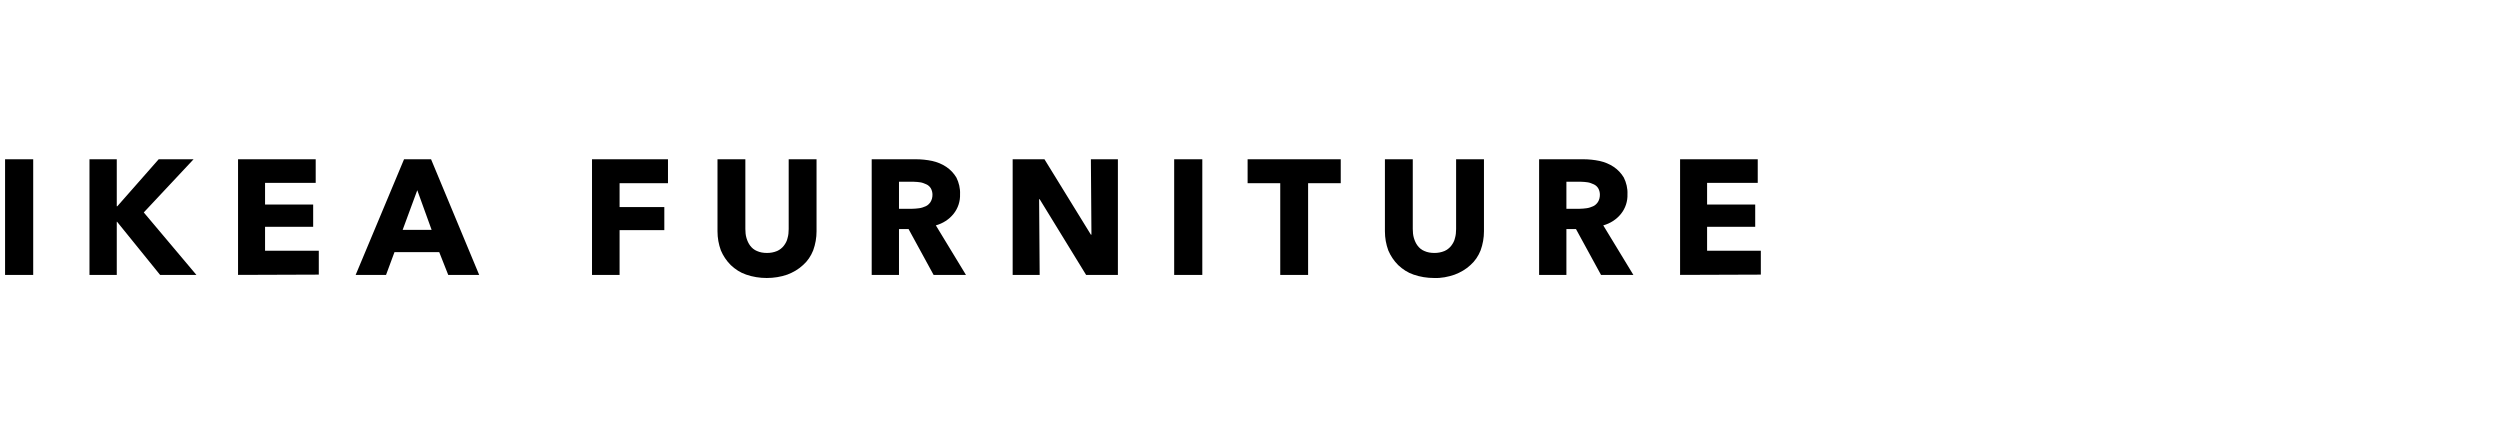
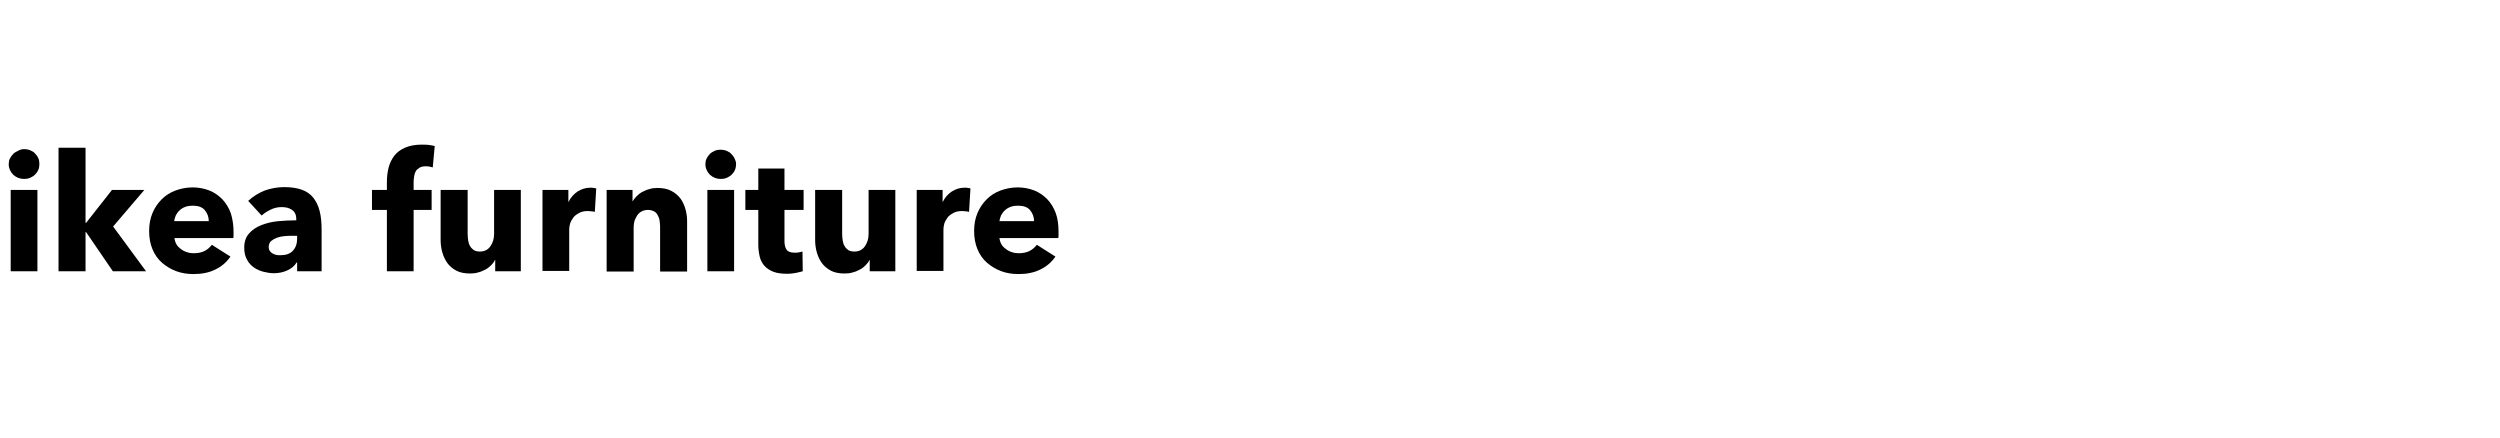
<svg xmlns="http://www.w3.org/2000/svg" version="1.1" id="svg20" x="0px" y="0px" viewBox="0 0 888.5 155.4" style="enable-background:new 0 0 888.5 155.4;" xml:space="preserve">
-   <path id="Path_425" d="M1.8,97.7V56.6h10v41.1H1.8z M56.9,97.7L41.6,78.8h-0.1v18.9h-9.7V56.6h9.7v16.7h0.2l14.7-16.7h12.4  L51.1,75.5l18.7,22.2H56.9z M84.6,97.7V56.6h27.6V65h-18v7.7h17.1v7.9H94.2v8.5h19.1v8.5L84.6,97.7L84.6,97.7z M159.3,97.7l-3.2-8.1  h-15.9l-3,8.1h-10.8l17.2-41.1h9.6l17.1,41.1H159.3z M148.3,67.6l-5.2,14.1h10.3L148.3,67.6z M220.2,65.1v8.5h15.9v8.2h-15.9v15.9  h-9.8V56.6h27v8.5H220.2z M290.2,82.2c0,2.3-0.4,4.6-1.2,6.8c-0.8,2-2,3.8-3.6,5.2c-1.6,1.5-3.5,2.6-5.6,3.4  c-2.3,0.8-4.8,1.2-7.3,1.2s-5-0.4-7.3-1.2c-2.1-0.7-3.9-1.9-5.5-3.4c-1.5-1.5-2.7-3.3-3.5-5.2c-0.8-2.2-1.2-4.4-1.2-6.8V56.6h9.9  v24.8c0,1.1,0.1,2.2,0.4,3.2s0.7,1.9,1.3,2.7c0.6,0.8,1.4,1.5,2.4,1.9c1.1,0.5,2.3,0.7,3.6,0.7c1.2,0,2.4-0.2,3.6-0.7  c0.9-0.4,1.8-1.1,2.4-1.9s1.1-1.7,1.3-2.7c0.3-1,0.4-2.1,0.4-3.2V56.6h9.9L290.2,82.2z M331.8,97.7l-8.9-16.3h-3.4v16.3h-9.7V56.6  h15.7c1.9,0,3.9,0.2,5.8,0.6c1.8,0.4,3.5,1.1,5,2.1s2.7,2.3,3.6,3.8c0.9,1.8,1.4,3.9,1.3,5.9c0.1,2.5-0.7,5-2.3,7  c-1.6,2-3.8,3.4-6.3,4.1l10.7,17.6C343.3,97.7,331.8,97.7,331.8,97.7z M331.4,69.2c0-0.8-0.2-1.6-0.6-2.3c-0.4-0.6-0.9-1.1-1.6-1.4  s-1.4-0.6-2.1-0.7c-0.8-0.1-1.5-0.2-2.3-0.2h-5.3v9.6h4.7c0.8,0,1.7-0.1,2.5-0.2s1.6-0.4,2.3-0.7c0.7-0.3,1.3-0.9,1.7-1.5  C331.2,71,331.4,70.1,331.4,69.2z M386,97.7l-16.5-26.9h-0.2l0.2,26.9h-9.6V56.6h11.3l16.5,26.8h0.2l-0.2-26.8h9.6v41.1H386z   M417.3,97.7V56.6h10v41.1H417.3z M464.9,65.1v32.6H455V65.1h-11.6v-8.5h33.1v8.5H464.9z M527.4,82.2c0,2.3-0.4,4.6-1.2,6.8  c-0.8,2-2,3.8-3.6,5.2c-1.6,1.5-3.5,2.6-5.6,3.4c-2.3,0.8-4.8,1.3-7.3,1.2c-2.5,0-5-0.4-7.3-1.2c-2.1-0.7-3.9-1.9-5.5-3.4  c-1.5-1.5-2.7-3.3-3.5-5.2c-0.8-2.2-1.2-4.4-1.2-6.8V56.6h9.9v24.8c0,1.1,0.1,2.2,0.4,3.2c0.3,1,0.7,1.9,1.3,2.7  c0.6,0.8,1.4,1.5,2.4,1.9c1.1,0.5,2.3,0.7,3.6,0.7c1.2,0,2.4-0.2,3.6-0.7c0.9-0.4,1.8-1.1,2.4-1.9c0.6-0.8,1.1-1.7,1.3-2.7  c0.3-1,0.4-2.1,0.4-3.2V56.6h9.9L527.4,82.2L527.4,82.2z M569,97.7l-8.9-16.3h-3.4v16.3H547V56.6h15.7c1.9,0,3.9,0.2,5.8,0.6  c1.8,0.4,3.5,1.1,5,2.1s2.7,2.3,3.6,3.8c0.9,1.8,1.4,3.9,1.3,5.9c0.1,2.5-0.7,5-2.3,7s-3.8,3.4-6.3,4.1l10.7,17.6  C580.5,97.7,569,97.7,569,97.7z M568.6,69.2c0-0.8-0.2-1.6-0.6-2.3c-0.4-0.6-0.9-1.1-1.6-1.4c-0.7-0.3-1.4-0.6-2.1-0.7  c-0.8-0.1-1.5-0.2-2.3-0.2h-5.3v9.6h4.7c0.8,0,1.7-0.1,2.5-0.2s1.6-0.4,2.3-0.7c0.7-0.3,1.3-0.9,1.7-1.5  C568.4,71,568.6,70.1,568.6,69.2z M597.1,97.7V56.6h27.6V65h-18v7.7h17.1v7.9h-17.1v8.5h19.1v8.5L597.1,97.7L597.1,97.7z" />
+   <style type="text/css">
+ 	.st0{enable-background:new    ;}
+ </style>
+   <g class="st0">
+     <path d="M14,58.3c0,0.7-0.1,1.4-0.4,2.1s-0.7,1.2-1.2,1.7c-0.5,0.5-1.1,0.8-1.7,1.1c-0.7,0.3-1.4,0.4-2.1,0.4   c-1.5,0-2.8-0.5-3.9-1.5c-1-1-1.6-2.3-1.6-3.7c0-0.7,0.1-1.4,0.4-2c0.3-0.6,0.7-1.2,1.2-1.7c0.5-0.5,1.1-0.8,1.7-1.1   C7.1,53.2,7.8,53,8.6,53c0.7,0,1.4,0.1,2.1,0.4c0.7,0.3,1.3,0.6,1.7,1.1c0.5,0.5,0.9,1,1.2,1.7S14,57.5,14,58.3z M3.8,96.4V67.5   h9.5v28.9H3.8z" />
+     <path d="M51.9,96.4H40.1l-9.5-13.9h-0.2v13.9h-9.6V52.5h9.6v26.7h0.2l9.2-11.7h11.5l-11.1,13L51.9,96.4z" />
+     <path d="M83,82.3c0,0.4,0,0.8,0,1.2s0,0.8-0.1,1.1H62c0.1,0.8,0.3,1.5,0.7,2.2c0.4,0.7,0.9,1.2,1.6,1.7c0.6,0.5,1.4,0.9,2.1,1.1   c0.8,0.3,1.6,0.4,2.5,0.4c1.5,0,2.8-0.3,3.8-0.8s1.9-1.3,2.6-2.2l6.6,4.2c-1.4,2-3.1,3.5-5.4,4.6c-2.2,1.1-4.8,1.6-7.7,1.6   c-2.2,0-4.2-0.3-6.1-1c-1.9-0.7-3.6-1.7-5.1-3c-1.5-1.3-2.6-2.9-3.4-4.8c-0.8-1.9-1.2-4.1-1.2-6.5c0-2.4,0.4-4.5,1.2-6.4   s1.9-3.5,3.3-4.9s3-2.4,4.9-3.1c1.9-0.7,3.9-1.1,6.1-1.1c2.1,0,4.1,0.4,5.9,1.1c1.8,0.7,3.3,1.8,4.6,3.1c1.3,1.4,2.3,3,3,4.9   C82.6,77.6,83,79.8,83,82.3z M74.2,78.6c0-1.5-0.5-2.8-1.4-3.9c-0.9-1.1-2.4-1.6-4.3-1.6c-0.9,0-1.8,0.1-2.6,0.4   c-0.8,0.3-1.5,0.7-2,1.2c-0.6,0.5-1,1.1-1.4,1.8c-0.3,0.7-0.5,1.4-0.6,2.1H74.2z" />
+     <path d="M88.2,71.4c1.7-1.6,3.7-2.8,5.9-3.7c2.3-0.8,4.6-1.2,6.9-1.2c2.4,0,4.5,0.3,6.2,0.9c1.7,0.6,3,1.5,4.1,2.8   c1,1.3,1.8,2.8,2.3,4.8c0.5,1.9,0.7,4.2,0.7,6.8v14.6h-8.7v-3.1h-0.2c-0.7,1.2-1.8,2.1-3.3,2.8c-1.5,0.7-3.1,1-4.8,1   c-1.2,0-2.4-0.2-3.6-0.5c-1.2-0.3-2.4-0.8-3.4-1.5c-1-0.7-1.9-1.6-2.5-2.8c-0.7-1.2-1-2.6-1-4.3c0-2.1,0.6-3.8,1.7-5   c1.1-1.3,2.6-2.3,4.4-3c1.8-0.7,3.8-1.2,6-1.4s4.4-0.3,6.4-0.3v-0.5c0-1.4-0.5-2.5-1.5-3.2c-1-0.7-2.2-1-3.7-1   c-1.4,0-2.7,0.3-3.9,0.9c-1.3,0.6-2.3,1.3-3.2,2.1L88.2,71.4z M105.6,83.8h-1.2c-1,0-2.1,0-3.2,0.1c-1.1,0.1-2,0.3-2.8,0.6   c-0.8,0.3-1.5,0.7-2.1,1.2c-0.5,0.5-0.8,1.2-0.8,2.1c0,0.5,0.1,1,0.4,1.4c0.3,0.4,0.6,0.7,1,0.9c0.4,0.2,0.8,0.4,1.3,0.5   c0.5,0.1,1,0.1,1.5,0.1c1.9,0,3.4-0.5,4.4-1.6c1-1.1,1.5-2.5,1.5-4.3V83.8z" />
+     <path d="M153.8,59.5c-0.3-0.1-0.8-0.2-1.2-0.3c-0.5-0.1-0.9-0.1-1.4-0.1c-0.9,0-1.6,0.2-2.1,0.5c-0.5,0.3-1,0.7-1.3,1.2   c-0.3,0.5-0.5,1.1-0.6,1.8c-0.1,0.7-0.2,1.3-0.2,2v2.9h6.4v7.1H147v21.8h-9.5V74.6h-5.3v-7.1h5.3v-2.8c0-1.8,0.2-3.5,0.6-5.1   c0.4-1.6,1.1-3,2-4.2c0.9-1.2,2.2-2.2,3.8-2.9c1.6-0.7,3.6-1.1,6-1.1c0.8,0,1.6,0,2.4,0.1c0.8,0.1,1.5,0.2,2.2,0.4L153.8,59.5z" />
+     <path d="M176,96.4v-4h-0.1c-0.3,0.7-0.8,1.3-1.4,1.9c-0.6,0.6-1.2,1.1-2,1.5c-0.8,0.4-1.6,0.8-2.5,1c-0.9,0.3-1.9,0.4-2.9,0.4   c-1.9,0-3.6-0.3-4.9-1c-1.3-0.7-2.4-1.6-3.2-2.7c-0.8-1.1-1.4-2.4-1.8-3.8c-0.4-1.4-0.6-2.9-0.6-4.3V67.5h9.6v15.7   c0,0.8,0.1,1.6,0.2,2.3c0.1,0.7,0.3,1.4,0.7,2c0.3,0.6,0.8,1,1.3,1.4c0.5,0.3,1.3,0.5,2.1,0.5c1.7,0,2.9-0.6,3.8-1.9   s1.3-2.7,1.3-4.4V67.5h9.5v28.9H176z" />
+     <path d="M211.4,75.3c-0.4-0.1-0.8-0.2-1.2-0.2c-0.4,0-0.8-0.1-1.2-0.1c-1.3,0-2.3,0.2-3.2,0.7s-1.6,1-2.1,1.7   c-0.5,0.7-0.9,1.4-1.1,2.1c-0.2,0.8-0.3,1.4-0.3,2v14.8h-9.5V67.5h9.2v4.2h0.1c0.7-1.5,1.8-2.7,3.1-3.6c1.4-0.9,2.9-1.4,4.7-1.4   c0.4,0,0.8,0,1.1,0.1c0.4,0,0.7,0.1,0.9,0.2L211.4,75.3z" />
+     <path d="M234.6,96.4V80.6c0-0.8-0.1-1.6-0.2-2.3c-0.1-0.7-0.4-1.4-0.7-1.9c-0.3-0.6-0.7-1-1.3-1.3c-0.6-0.3-1.3-0.5-2.1-0.5   c-0.9,0-1.6,0.2-2.2,0.5c-0.6,0.3-1.2,0.8-1.6,1.4c-0.4,0.6-0.7,1.2-1,2c-0.2,0.8-0.3,1.5-0.3,2.3v15.7h-9.6V67.5h9.2v4h0.1   c0.3-0.6,0.8-1.2,1.4-1.8c0.6-0.6,1.2-1.1,2-1.5c0.8-0.4,1.6-0.8,2.5-1c0.9-0.3,1.8-0.4,2.8-0.4c1.9,0,3.6,0.3,4.9,1   c1.4,0.7,2.4,1.6,3.3,2.7c0.8,1.1,1.4,2.4,1.8,3.8c0.4,1.4,0.6,2.9,0.6,4.3v17.9H234.6z" />
+     <path d="M261.6,58.3c0,0.7-0.1,1.4-0.4,2.1s-0.7,1.2-1.2,1.7c-0.5,0.5-1.1,0.8-1.7,1.1c-0.7,0.3-1.4,0.4-2.1,0.4   c-1.5,0-2.8-0.5-3.9-1.5c-1-1-1.6-2.3-1.6-3.7c0-0.7,0.1-1.4,0.4-2c0.3-0.6,0.7-1.2,1.2-1.7c0.5-0.5,1.1-0.8,1.7-1.1   c0.7-0.3,1.4-0.4,2.1-0.4c0.7,0,1.4,0.1,2.1,0.4c0.7,0.3,1.3,0.6,1.7,1.1c0.5,0.5,0.9,1,1.2,1.7S261.6,57.5,261.6,58.3z    M251.4,96.4V67.5h9.5v28.9H251.4z" />
+     <path d="M278.8,74.6v11.1c0,1.4,0.3,2.4,0.8,3.1s1.5,1,2.8,1c0.5,0,1,0,1.5-0.1c0.5-0.1,1-0.2,1.3-0.3l0.1,7   c-0.7,0.2-1.5,0.4-2.5,0.6c-1,0.2-2,0.3-3,0.3c-1.9,0-3.6-0.2-4.9-0.7c-1.3-0.5-2.4-1.2-3.2-2.1c-0.8-0.9-1.4-2-1.7-3.3   c-0.3-1.3-0.5-2.7-0.5-4.2V74.6h-4.6v-7.1h4.6v-7.6h9.3v7.6h6.8v7.1H278.8z" />
+     <path d="M309.1,96.4v-4H309c-0.3,0.7-0.8,1.3-1.4,1.9c-0.6,0.6-1.2,1.1-2,1.5c-0.8,0.4-1.6,0.8-2.5,1c-0.9,0.3-1.9,0.4-2.9,0.4   c-1.9,0-3.6-0.3-4.9-1c-1.3-0.7-2.4-1.6-3.2-2.7c-0.8-1.1-1.4-2.4-1.8-3.8c-0.4-1.4-0.6-2.9-0.6-4.3V67.5h9.6v15.7   c0,0.8,0.1,1.6,0.2,2.3c0.1,0.7,0.3,1.4,0.7,2c0.3,0.6,0.8,1,1.3,1.4c0.5,0.3,1.3,0.5,2.1,0.5c1.7,0,2.9-0.6,3.8-1.9   s1.3-2.7,1.3-4.4V67.5h9.5v28.9H309.1z" />
+     <path d="M344.4,75.3c-0.4-0.1-0.8-0.2-1.2-0.2c-0.4,0-0.8-0.1-1.2-0.1c-1.3,0-2.3,0.2-3.2,0.7s-1.6,1-2.1,1.7   c-0.5,0.7-0.9,1.4-1.1,2.1c-0.2,0.8-0.3,1.4-0.3,2v14.8h-9.5V67.5h9.2v4.2h0.1c0.7-1.5,1.8-2.7,3.1-3.6c1.4-0.9,2.9-1.4,4.7-1.4   c0.4,0,0.8,0,1.1,0.1c0.4,0,0.7,0.1,0.9,0.2L344.4,75.3z" />
+     <path d="M376.2,82.3c0,0.4,0,0.8,0,1.2s0,0.8-0.1,1.1h-20.9c0.1,0.8,0.3,1.5,0.7,2.2c0.4,0.7,0.9,1.2,1.6,1.7   c0.6,0.5,1.4,0.9,2.1,1.1c0.8,0.3,1.6,0.4,2.5,0.4c1.5,0,2.8-0.3,3.8-0.8s1.9-1.3,2.6-2.2l6.6,4.2c-1.4,2-3.1,3.5-5.4,4.6   c-2.2,1.1-4.8,1.6-7.7,1.6c-2.2,0-4.2-0.3-6.1-1c-1.9-0.7-3.6-1.7-5.1-3c-1.5-1.3-2.6-2.9-3.4-4.8c-0.8-1.9-1.2-4.1-1.2-6.5   c0-2.4,0.4-4.5,1.2-6.4s1.9-3.5,3.3-4.9s3-2.4,4.9-3.1c1.9-0.7,3.9-1.1,6.1-1.1c2.1,0,4.1,0.4,5.9,1.1c1.8,0.7,3.3,1.8,4.6,3.1   c1.3,1.4,2.3,3,3,4.9C375.9,77.6,376.2,79.8,376.2,82.3z M367.5,78.6c0-1.5-0.5-2.8-1.4-3.9c-0.9-1.1-2.4-1.6-4.3-1.6   c-0.9,0-1.8,0.1-2.6,0.4c-0.8,0.3-1.5,0.7-2,1.2c-0.6,0.5-1,1.1-1.4,1.8c-0.3,0.7-0.5,1.4-0.6,2.1H367.5z" />
+   </g>
</svg>
